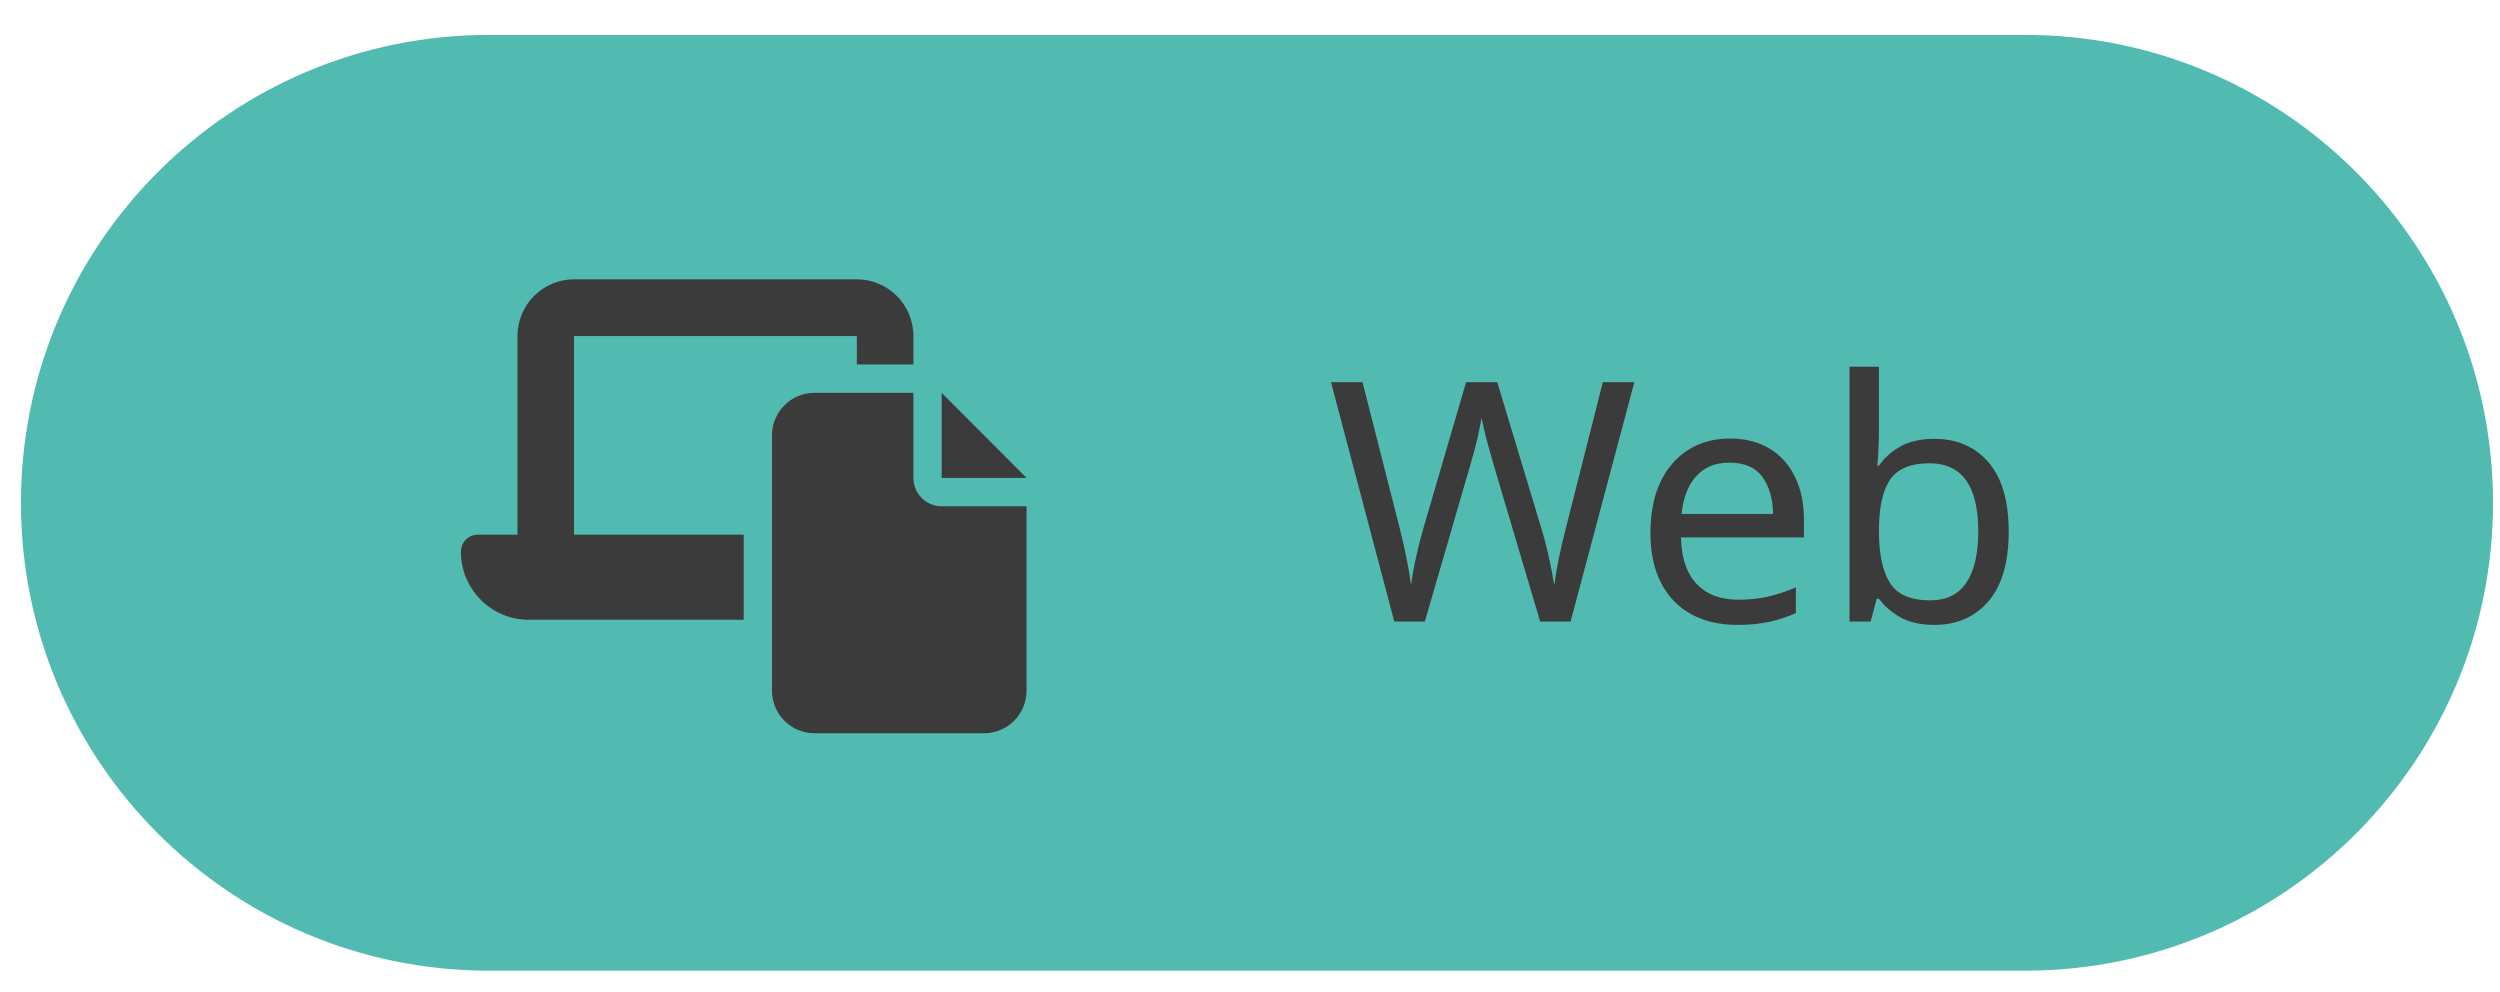
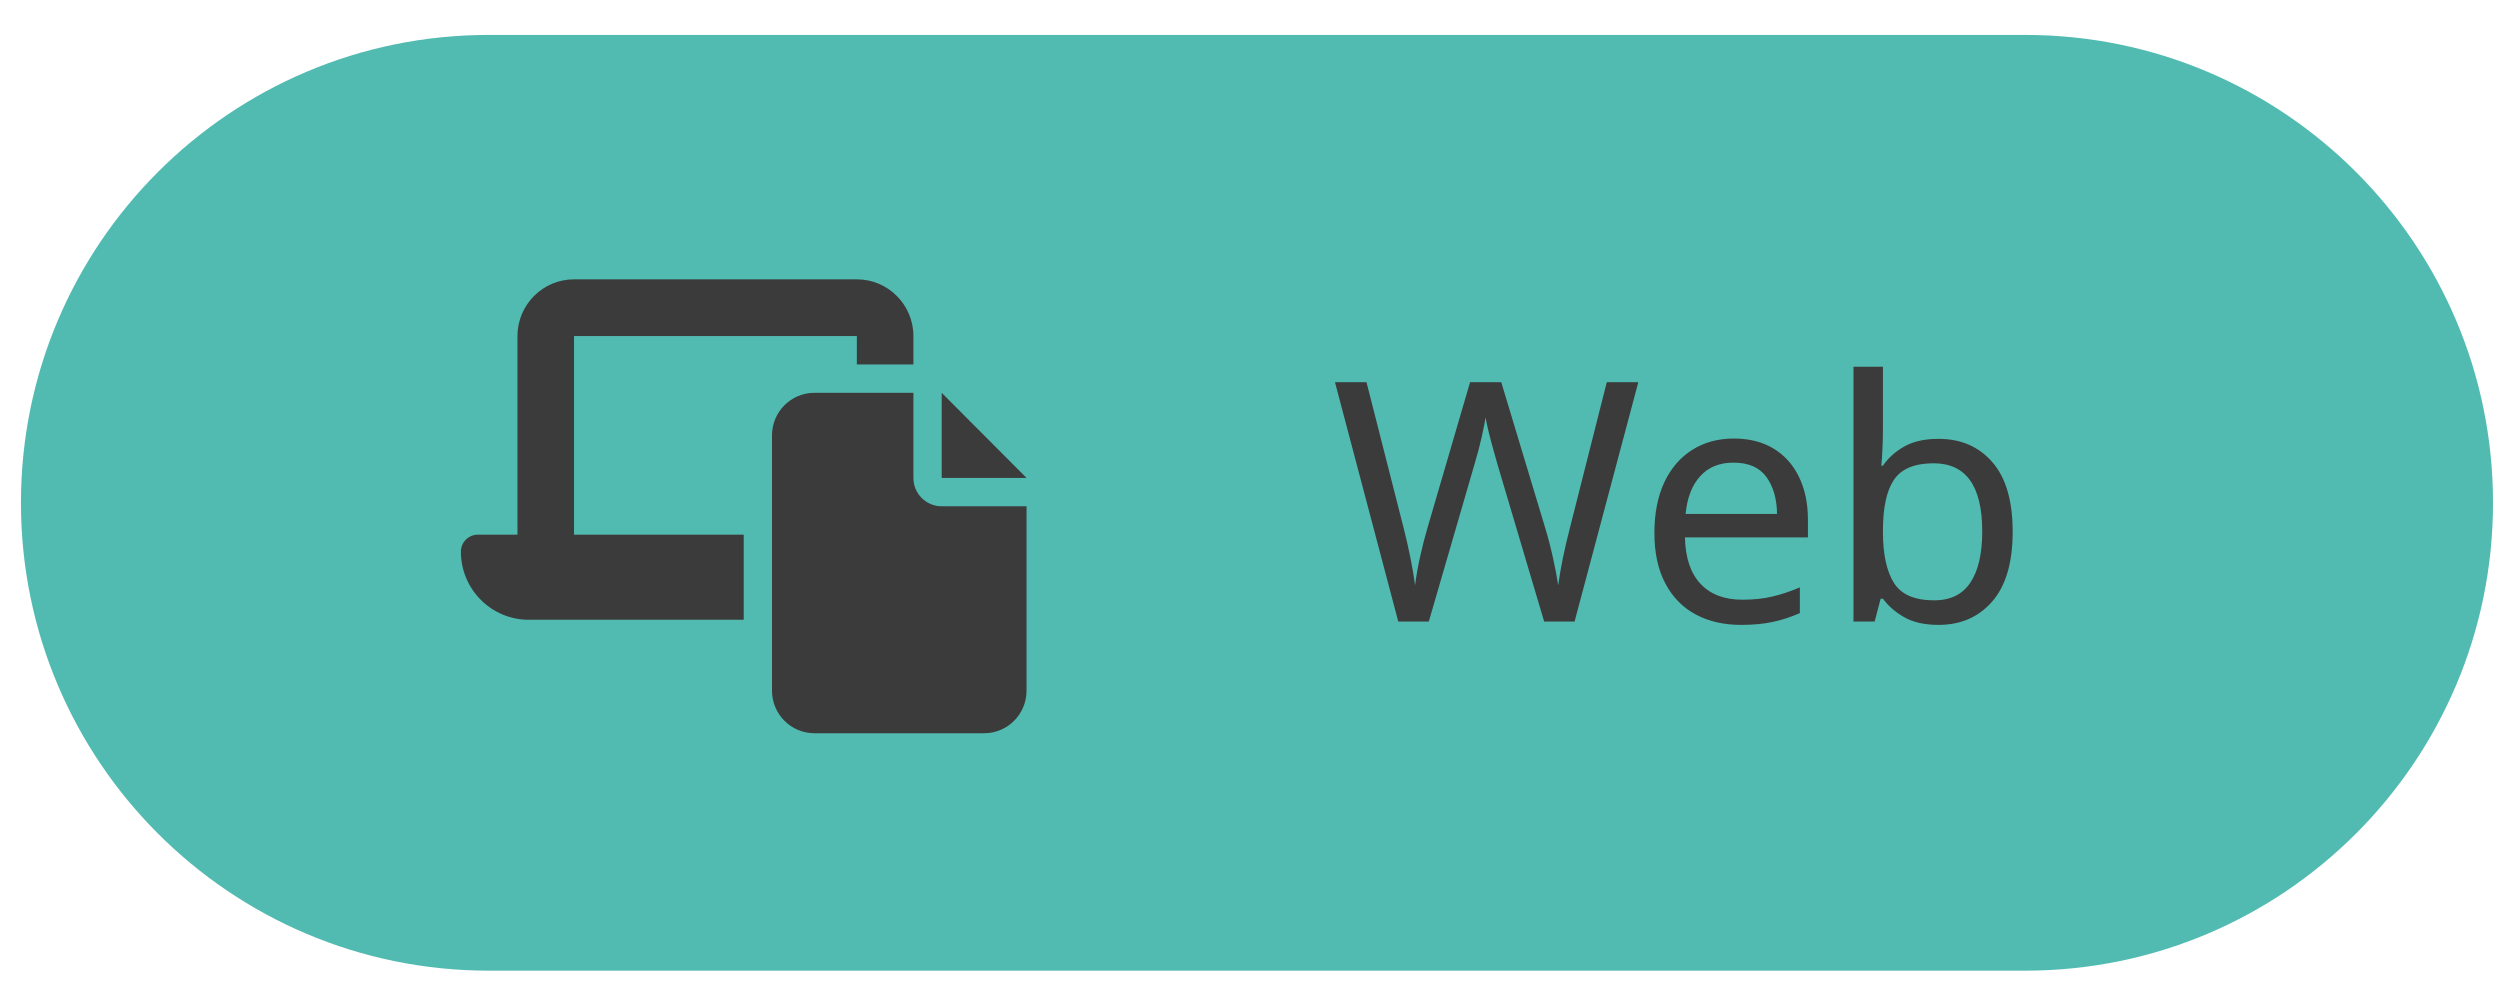
<svg xmlns="http://www.w3.org/2000/svg" width="358" height="142" xml:space="preserve" overflow="hidden">
  <defs>
    <clipPath id="clip0">
      <rect x="2765" y="672" width="81" height="65" />
    </clipPath>
    <clipPath id="clip1">
      <rect x="2765" y="672" width="81" height="65" />
    </clipPath>
    <clipPath id="clip2">
      <rect x="2765" y="672" width="81" height="65" />
    </clipPath>
  </defs>
  <g transform="translate(-2699 -632)">
    <g>
      <path d="M2702 704C2702 666.997 2732 637 2769 637L2989 637C3026 637 3056 666.997 3056 704 3056 741.003 3026 771 2989 771L2769 771C2732 771 2702 741.003 2702 704Z" fill="#52BBB1" fill-rule="evenodd" fill-opacity="1" />
-       <text fill="#3B3B3B" fill-opacity="1" font-family="Noto Sans SC Medium,Noto Sans SC Medium_MSFontService,sans-serif" font-style="normal" font-variant="normal" font-weight="500" font-stretch="normal" font-size="48" text-anchor="start" direction="ltr" writing-mode="lr-tb" unicode-bidi="normal" text-decoration="none" transform="matrix(1 0 0 1 2889.02 721)">Web</text>
+       <text fill="#3B3B3B" fill-opacity="1" font-family="Noto Sans SC,Noto Sans SC_MSFontService,sans-serif" font-style="normal" font-variant="normal" font-weight="400" font-stretch="normal" font-size="48" text-anchor="start" direction="ltr" writing-mode="lr-tb" unicode-bidi="normal" text-decoration="none" transform="matrix(1 0 0 1 2889.59 721)">Web</text>
      <g clip-path="url(#clip0)">
        <g clip-path="url(#clip1)">
          <g clip-path="url(#clip2)">
            <path d="M16.2 0C11.732 0 8.1 3.632 8.1 8.1L8.1 36.45 2.43 36.45C1.088 36.45 0 37.538 0 38.88 0 44.246 4.354 48.6 9.72 48.6L40.5 48.6 40.5 36.45 16.2 36.45 16.2 8.1 56.7 8.1 56.7 12.15 64.8 12.15 64.8 8.1C64.8 3.632 61.167 0 56.7 0L16.2 0ZM64.8 16.2 50.625 16.2C47.271 16.2 44.55 18.921 44.55 22.275L44.55 58.725C44.55 62.079 47.271 64.8 50.625 64.8L74.925 64.8C78.279 64.8 81 62.079 81 58.725L81 32.4 68.85 32.4C66.61 32.4 64.8 30.59 64.8 28.35L64.8 16.2ZM68.85 16.2 68.85 28.35 81 28.35 68.85 16.2Z" fill="#3B3B3B" fill-rule="nonzero" fill-opacity="1" transform="matrix(1 0 0 1.00309 2765 672)" />
          </g>
        </g>
      </g>
    </g>
  </g>
</svg>
